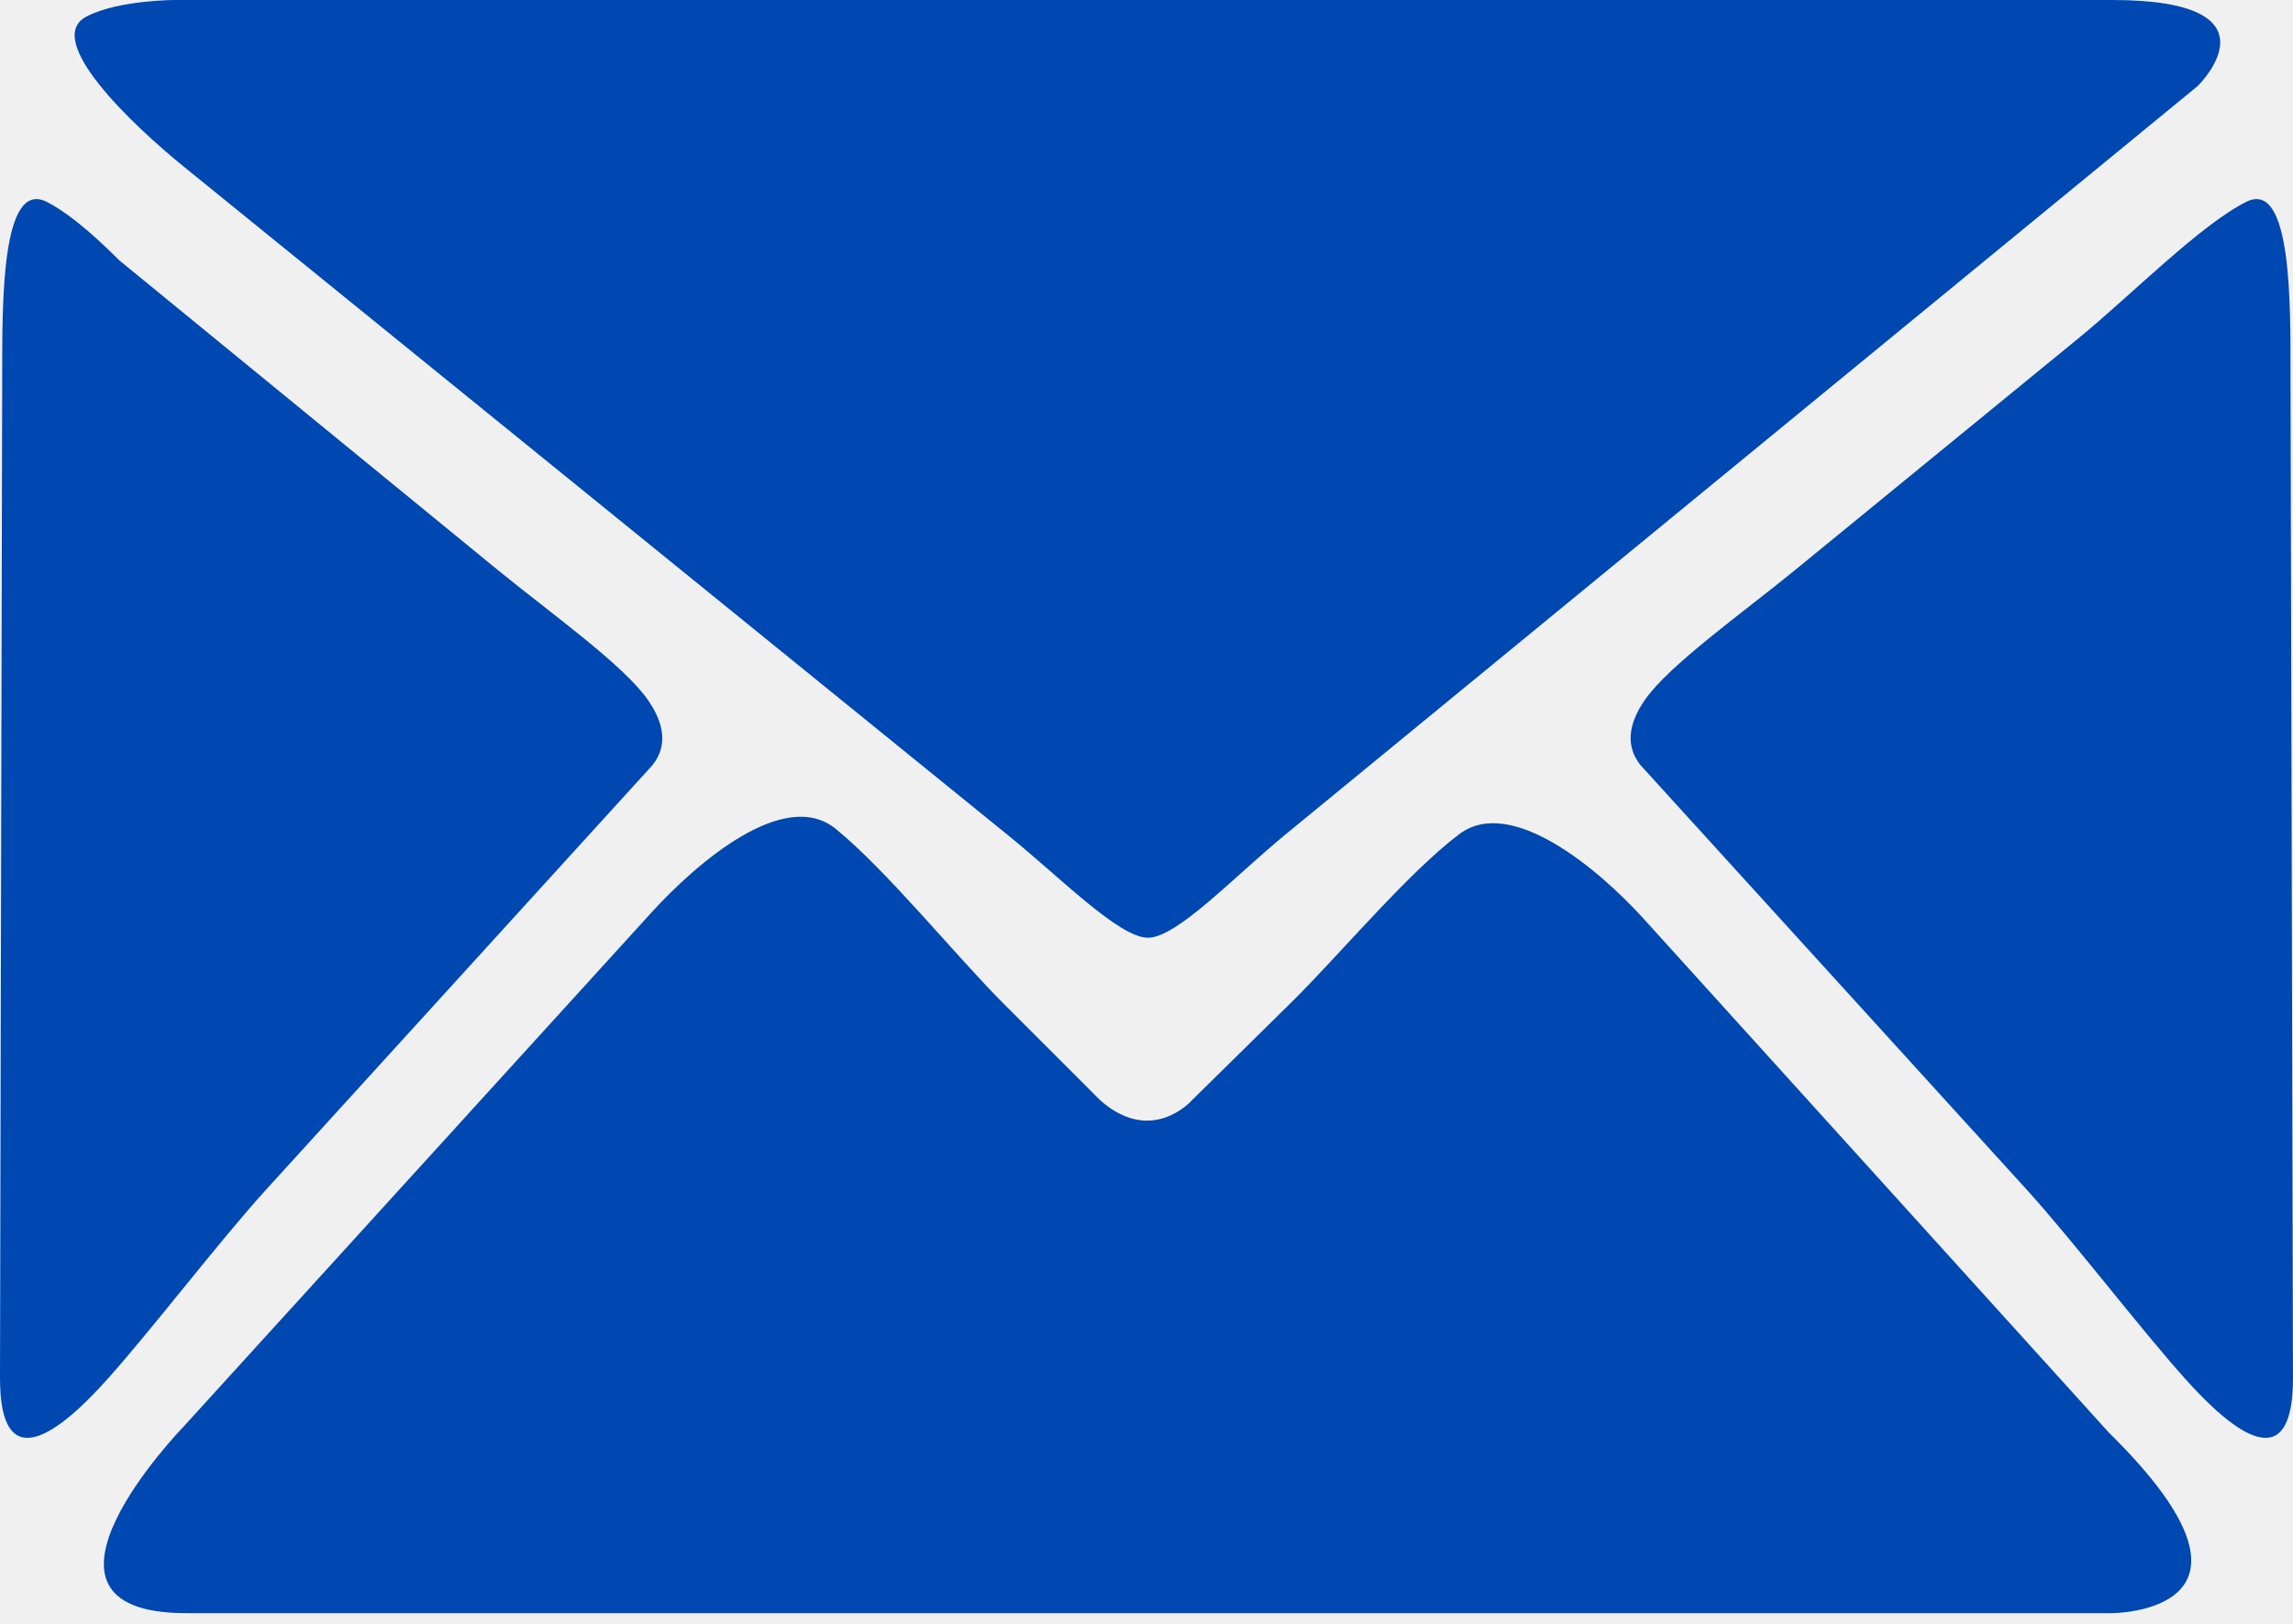
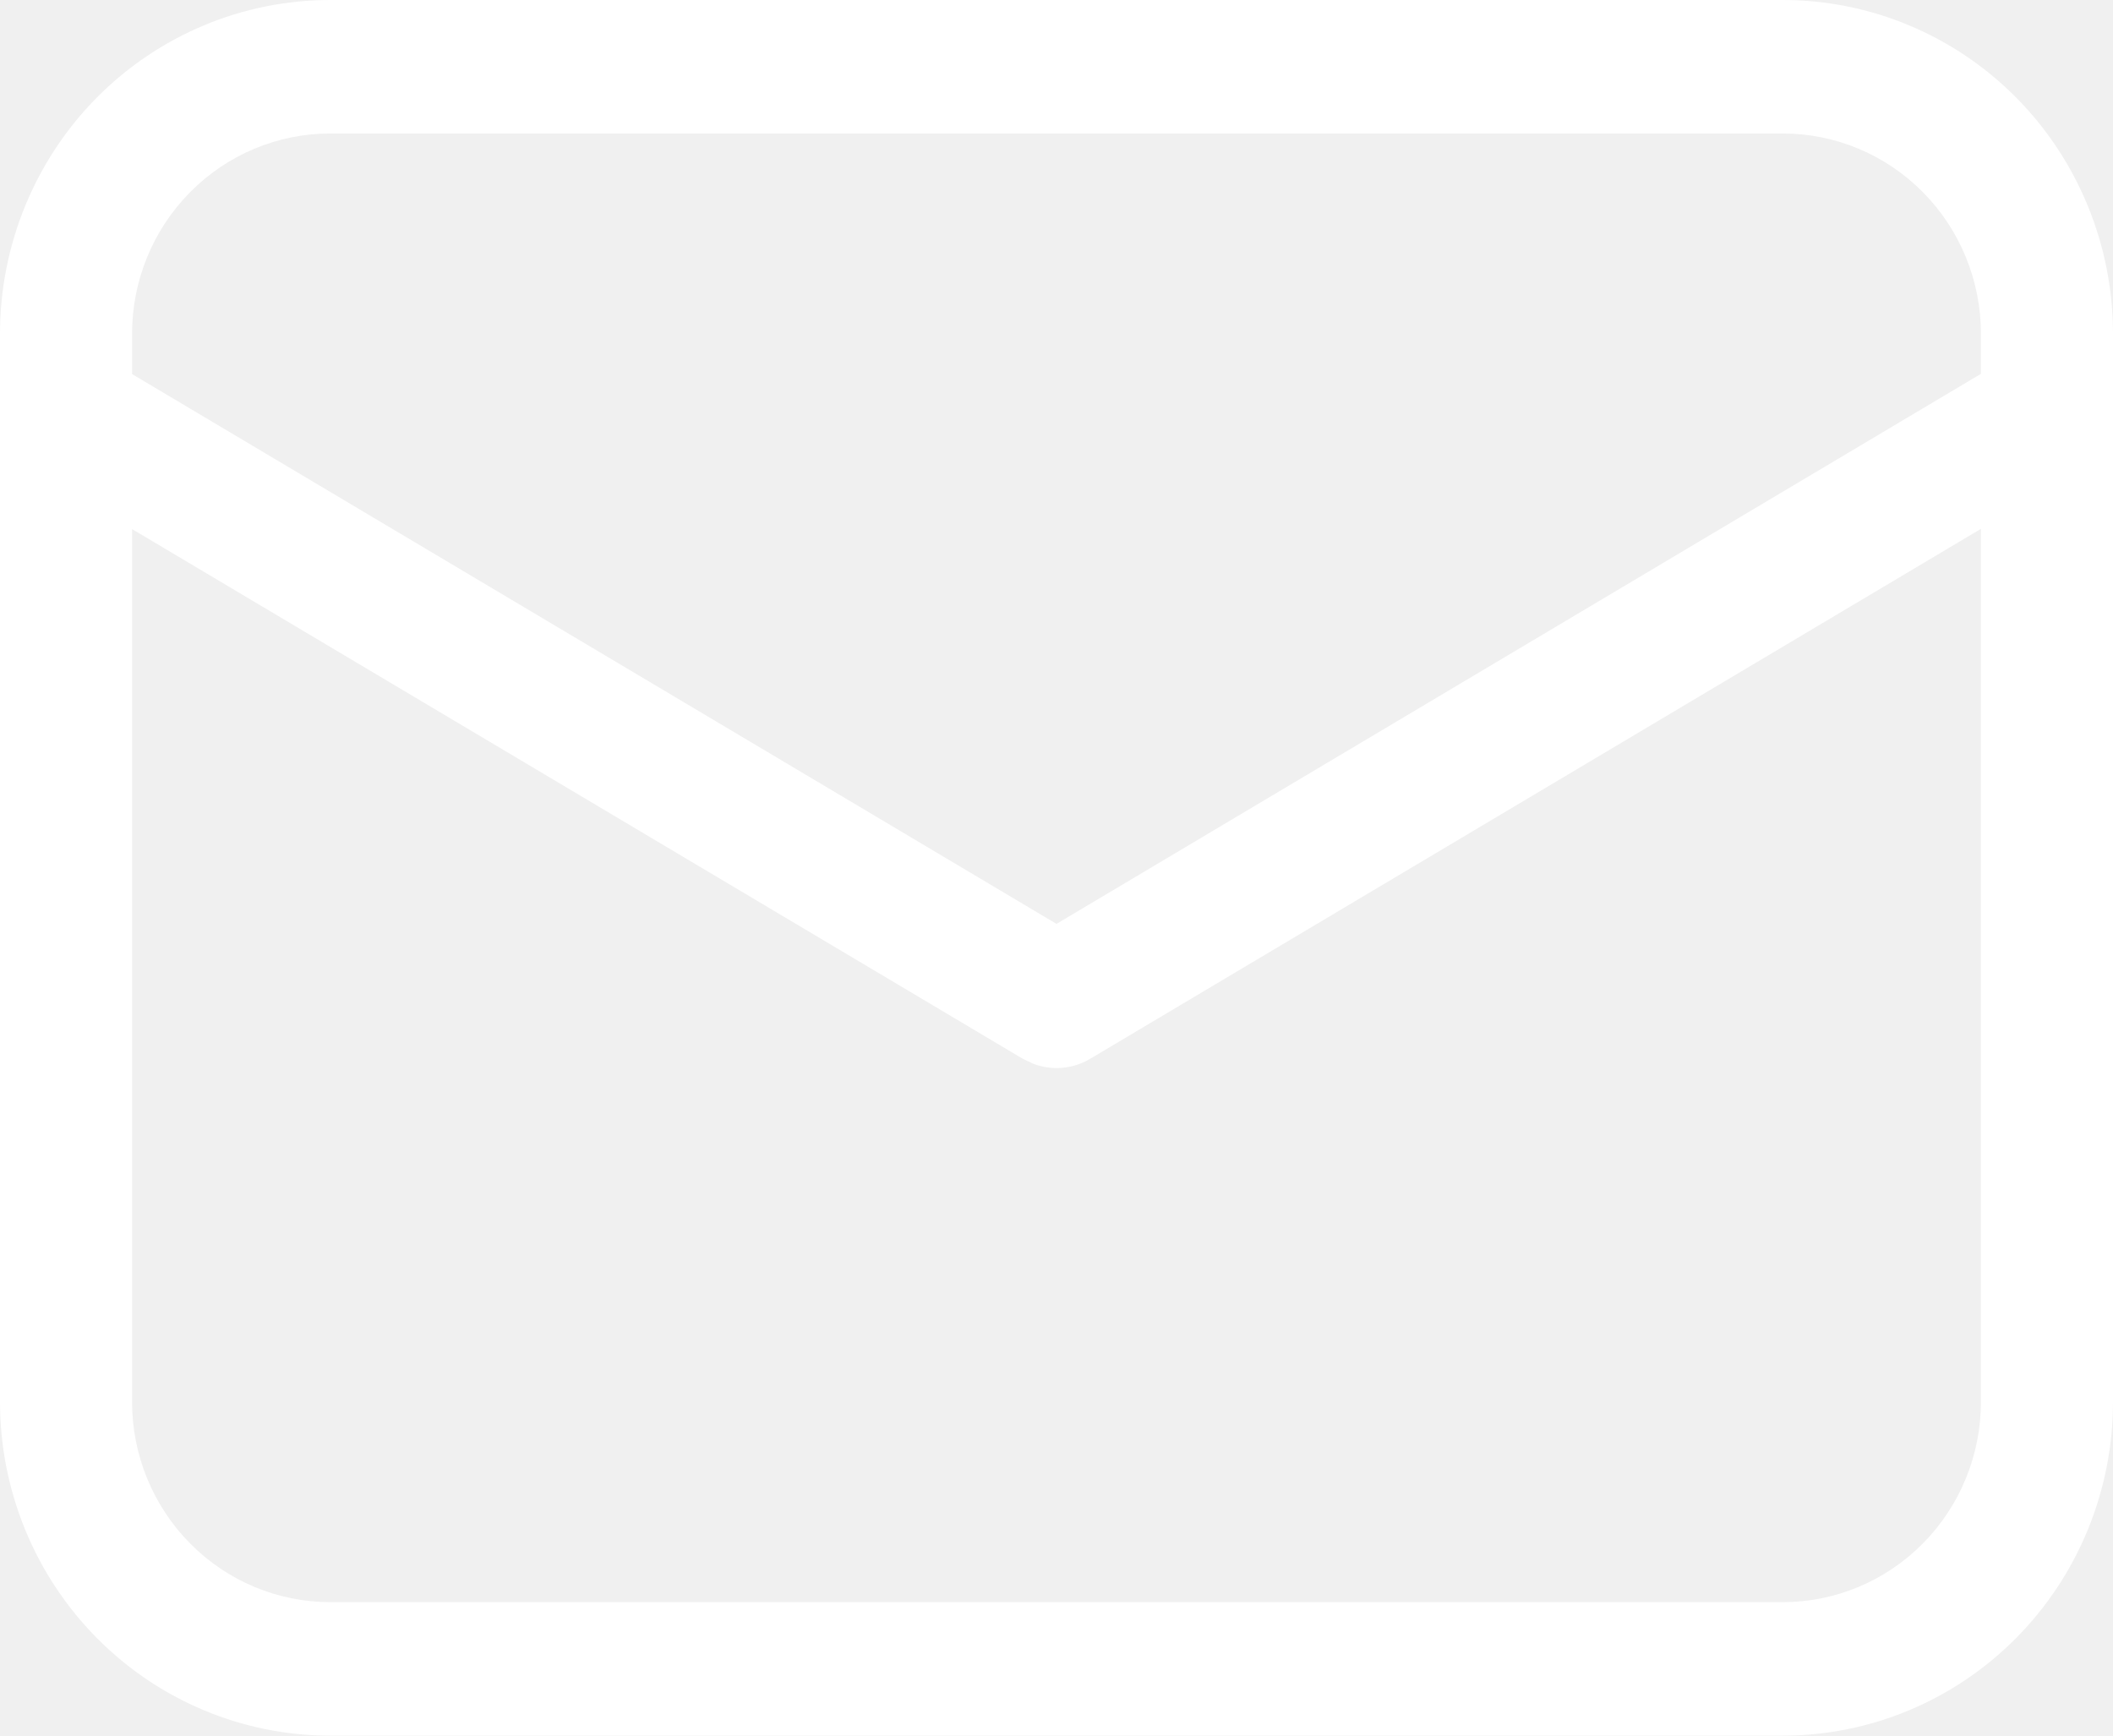
- <svg xmlns="http://www.w3.org/2000/svg" width="24" height="17" viewBox="0 0 24 17" fill="none">
-   <path d="M1.949 16.888C0.028 16.888 1.918 14.939 1.918 14.939L6.815 9.557C7.291 9.034 8.21 8.239 8.748 8.678C9.285 9.116 10.002 10.004 10.502 10.505L11.515 11.518C12.058 11.999 12.476 11.518 12.476 11.518L13.512 10.498C14.016 10.001 14.738 9.134 15.276 8.731C15.814 8.328 16.729 9.095 17.204 9.619L22.073 14.998C23.994 16.888 22.104 16.888 22.104 16.888H1.949V16.888ZM2.78 12.46C2.304 12.984 1.608 13.895 1.138 14.423C0.607 15.02 0 15.473 0 14.428L0.023 3.929C0.025 3.221 0.005 1.871 0.489 2.113C0.669 2.204 0.915 2.391 1.249 2.726L5.211 5.968C5.759 6.416 6.531 6.964 6.783 7.33C6.943 7.56 7.016 7.828 6.785 8.059L2.78 12.46ZM13.462 8.73C12.915 9.179 12.32 9.816 12.016 9.817C11.713 9.817 11.107 9.195 10.557 8.749L1.935 1.754C1.385 1.309 0.438 0.411 0.909 0.171C1.248 -0.003 1.843 3.28713e-06 1.843 3.28713e-06H22.106C23.93 3.28713e-06 23.002 0.901 23.002 0.901L13.462 8.73ZM22.861 14.423C22.39 13.895 21.693 12.984 21.218 12.46L17.215 8.059C16.983 7.827 17.056 7.559 17.215 7.329C17.467 6.964 18.24 6.416 18.788 5.968L21.76 3.537C22.307 3.089 23.027 2.356 23.511 2.113C23.994 1.871 23.973 3.221 23.974 3.929L24 14.428C24 15.473 23.392 15.02 22.861 14.423Z" fill="#0048B1" />
+ <svg xmlns="http://www.w3.org/2000/svg" width="28" height="23" viewBox="0 0 28 23" fill="none">
+   <path d="M23.625 0C24.785 0 25.898 0.466 26.719 1.295C27.539 2.125 28 3.25 28 4.423V18.577C28 19.75 27.539 20.875 26.719 21.704C25.898 22.534 24.785 23 23.625 23H4.375C3.215 23 2.102 22.534 1.281 21.704C0.461 20.875 0 19.75 0 18.577V4.423C0 3.25 0.461 2.125 1.281 1.295C2.102 0.466 3.215 0 4.375 0H23.625ZM26.25 7.008L14.444 14.032C14.333 14.098 14.208 14.138 14.079 14.15C13.95 14.162 13.82 14.144 13.699 14.099L13.556 14.032L1.75 7.011V18.577C1.75 19.281 2.027 19.956 2.519 20.453C3.011 20.951 3.679 21.231 4.375 21.231H23.625C24.321 21.231 24.989 20.951 25.481 20.453C25.973 19.956 26.25 19.281 26.25 18.577V7.008ZM23.625 1.769H4.375C3.679 1.769 3.011 2.049 2.519 2.547C2.027 3.044 1.75 3.719 1.75 4.423V4.957L14 12.243L26.25 4.954V4.423C26.25 3.719 25.973 3.044 25.481 2.547C24.989 2.049 24.321 1.769 23.625 1.769Z" fill="white" />
</svg>
